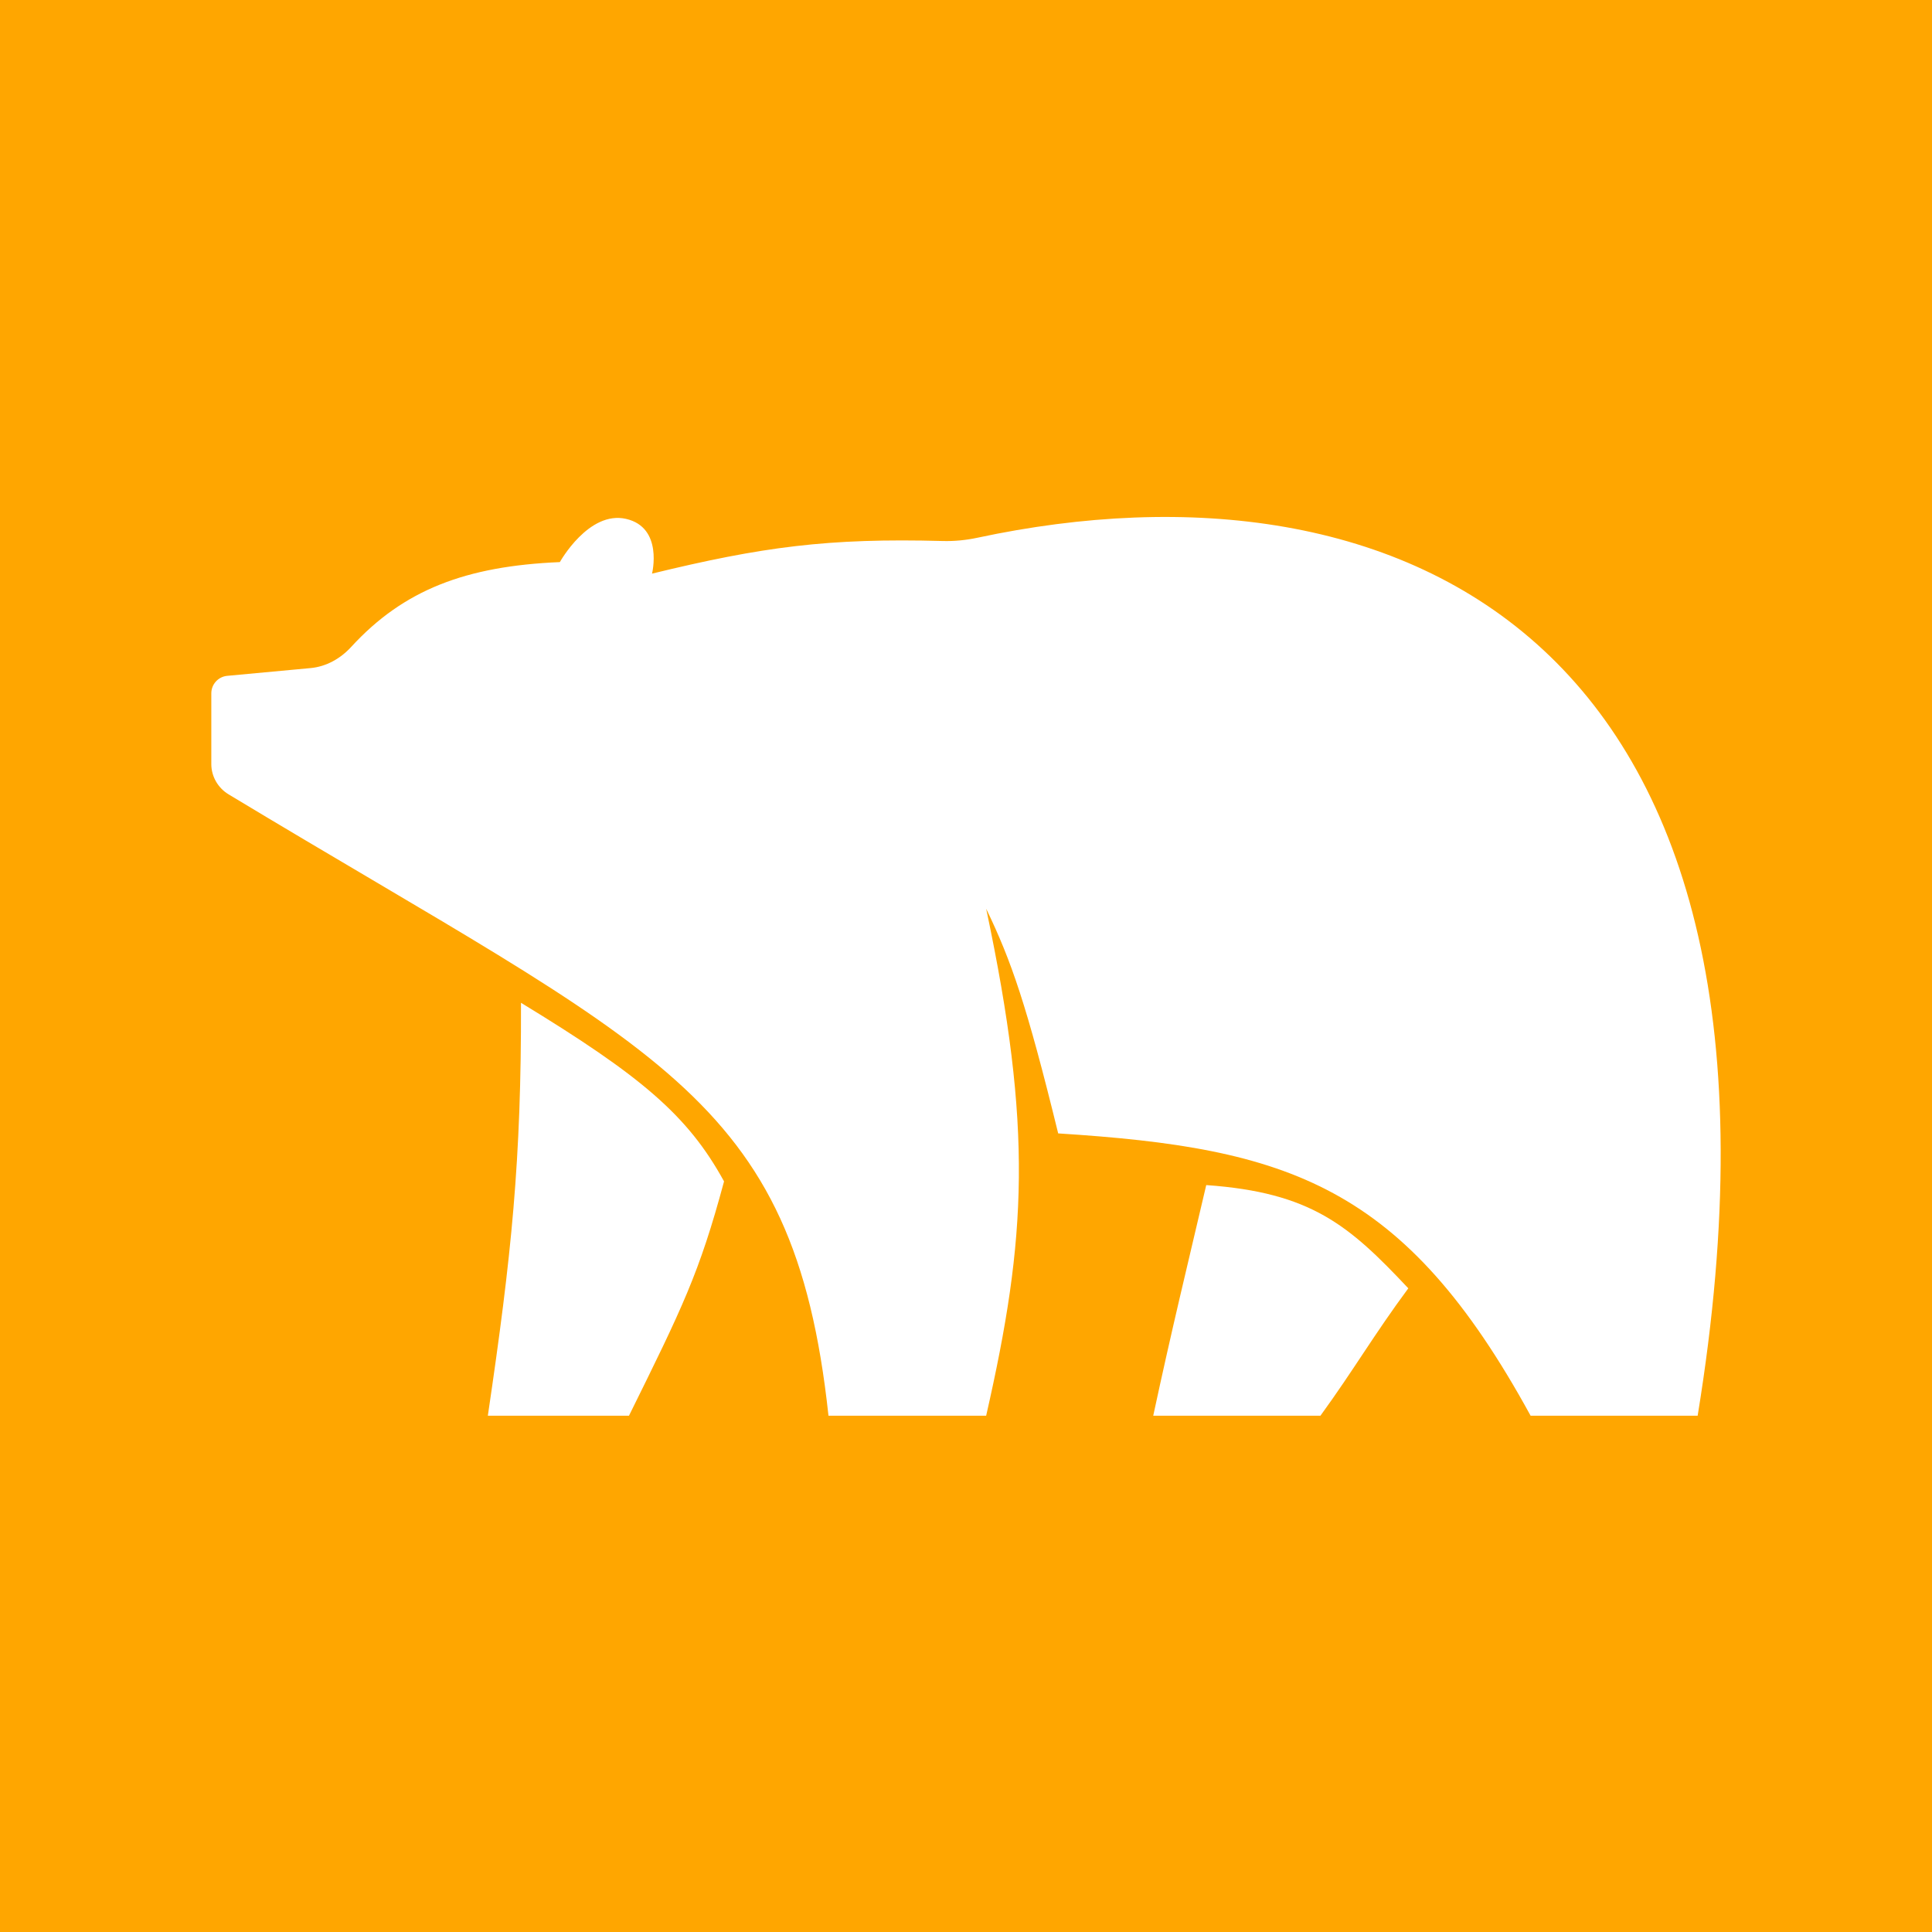
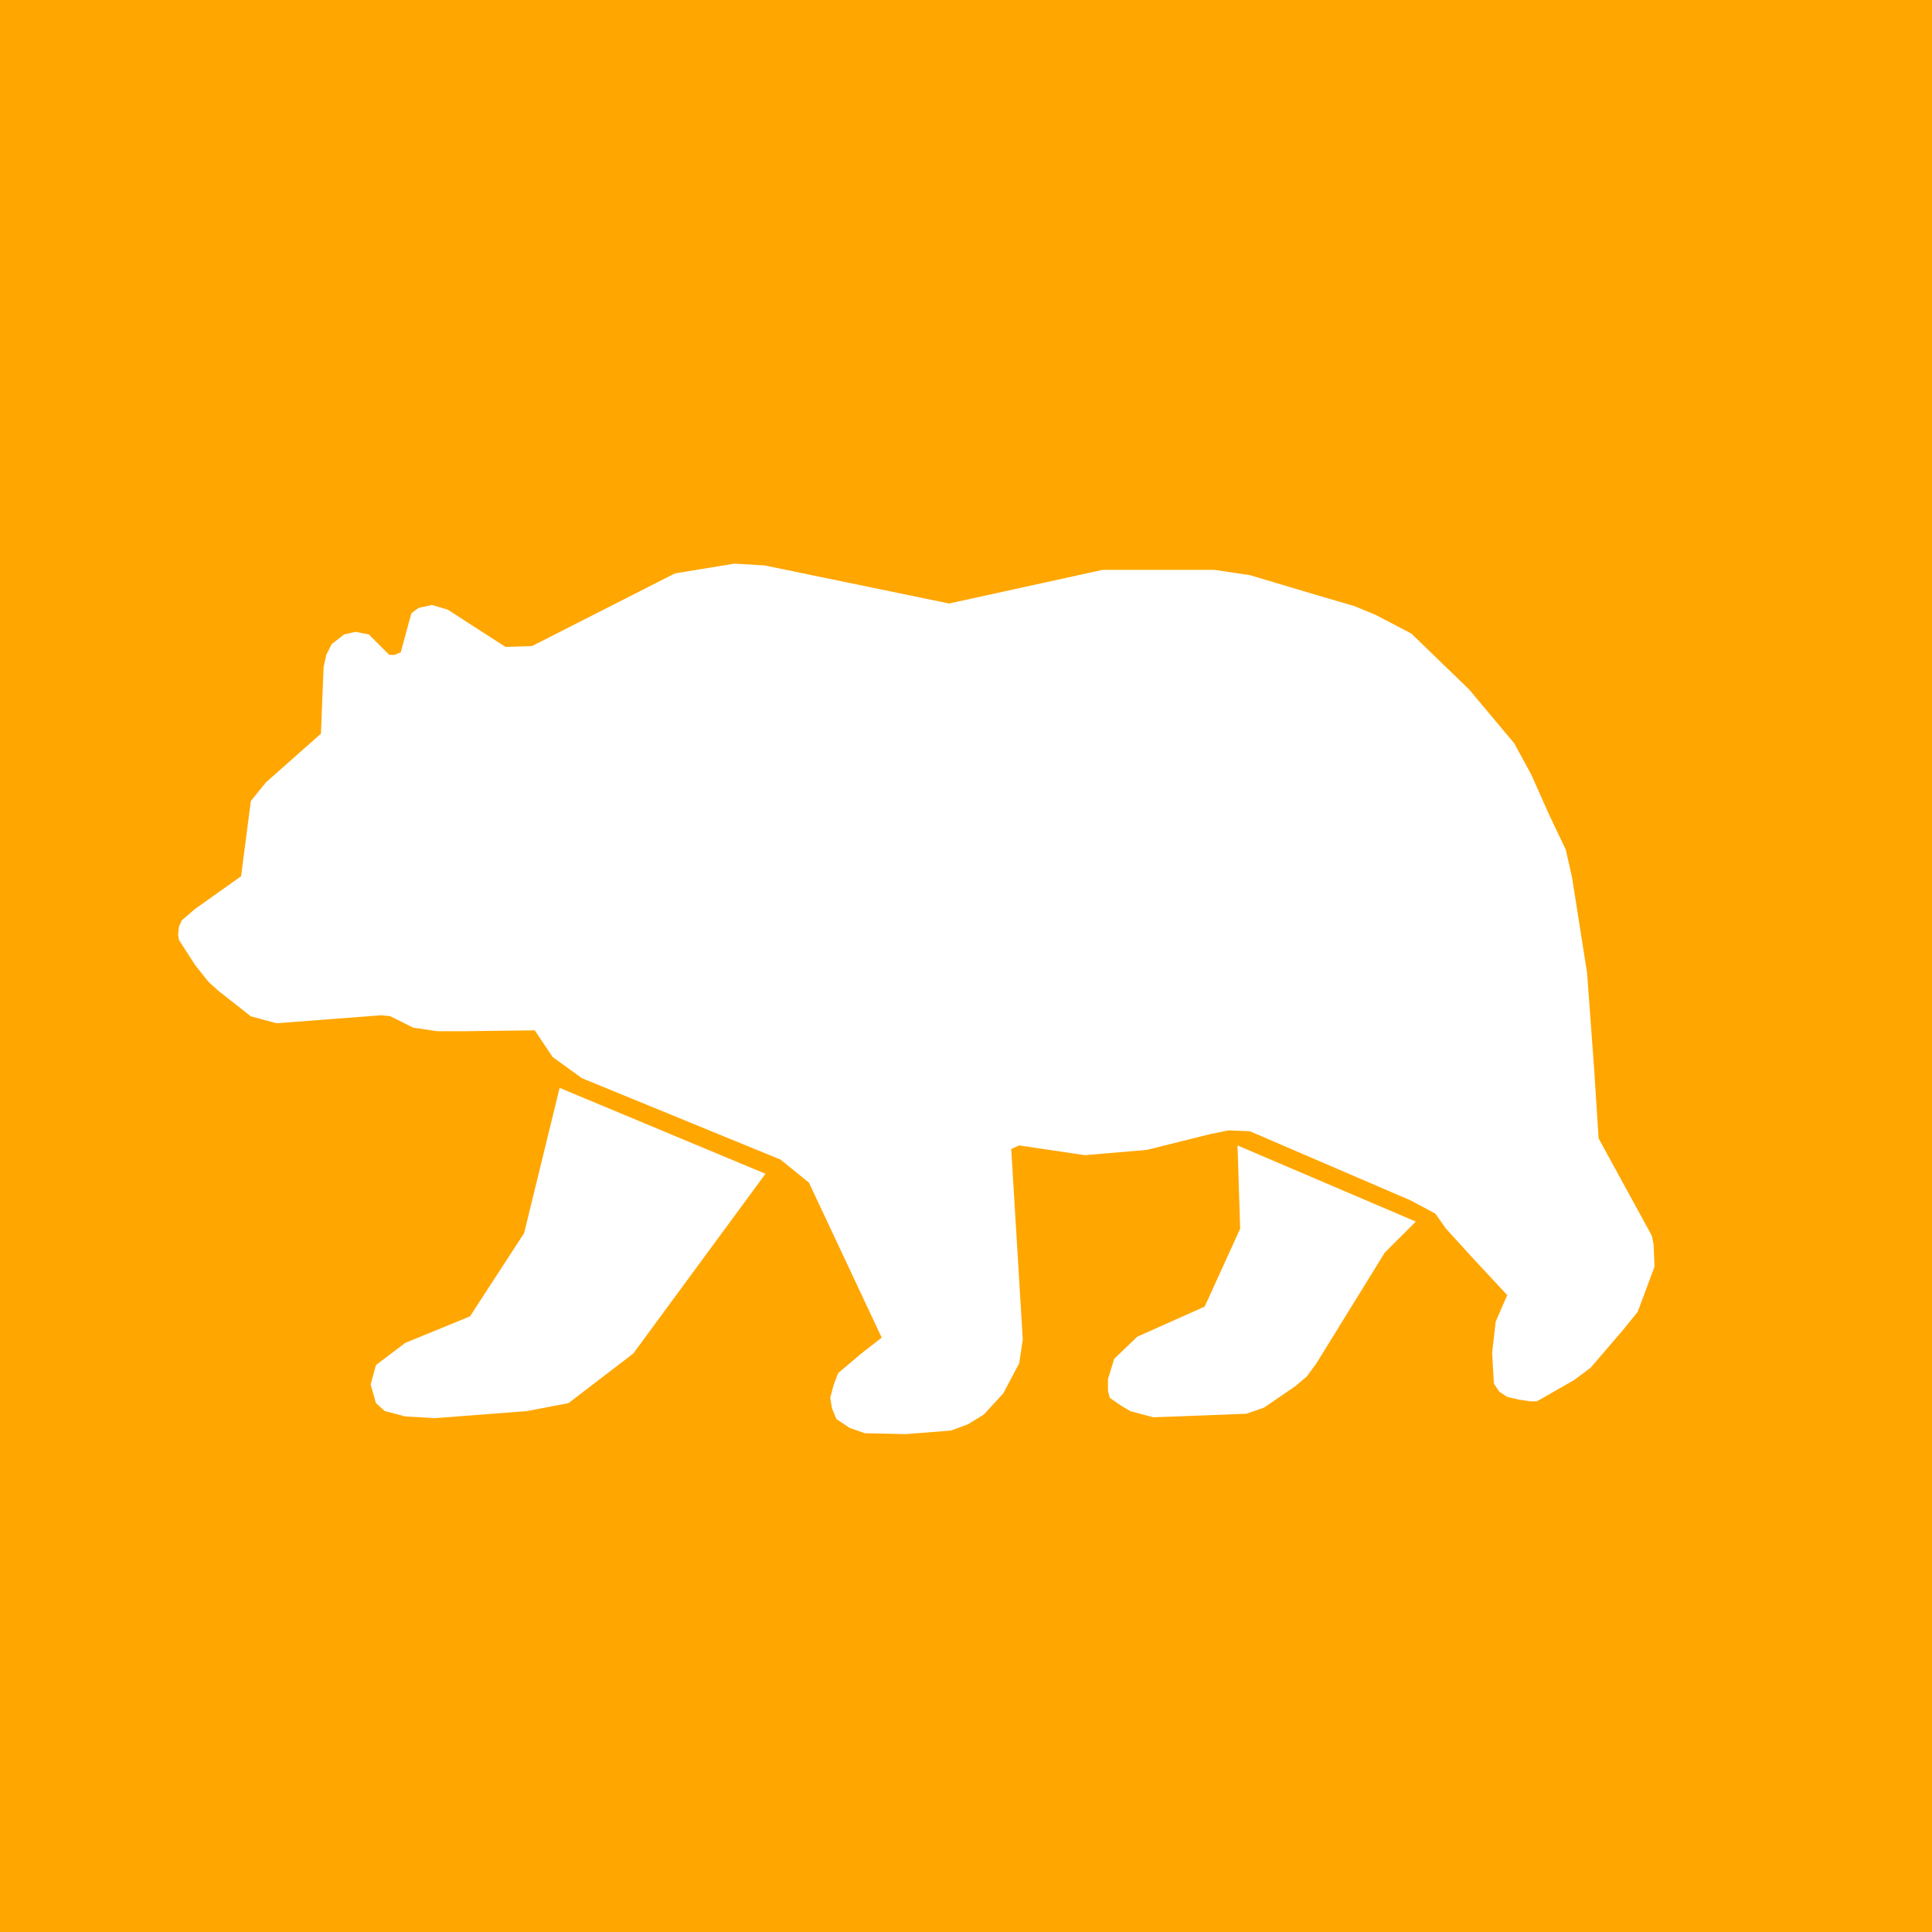
<svg xmlns="http://www.w3.org/2000/svg" width="512" height="512" viewBox="0 0 512 512" fill="none">
  <rect width="512" height="512" fill="#FFA600" />
-   <path d="M56 202.496V183.739C56 181.334 57.831 179.325 60.225 179.103L82.3 177.049C86.466 176.662 90.235 174.53 93.062 171.446C106.939 156.311 123.43 150.018 148.367 148.961C148.367 148.961 156.001 135.22 165.925 137.511C175.849 139.801 172.795 152.015 172.795 152.015C201.92 144.934 219.414 142.551 249.837 143.374C252.911 143.457 256.002 143.154 259.009 142.51C370.492 118.639 483.789 168.055 449.897 375.174H405.622C372.126 313.893 341.488 304.232 280.43 300.364C272.085 266.323 268.019 254.65 261.345 240.821C273.674 299.153 272.119 327.83 261.345 375.174H219.555C210.307 289.462 174.045 278.989 60.547 210.491C57.76 208.809 56 205.752 56 202.496Z" fill="white" />
-   <path d="M129.283 375.174C135.571 332.668 138.173 307.464 138.068 265.751C170.004 285.206 182.278 295.582 191.879 313.083C185.337 337.399 180.852 346.521 166.688 375.174H129.283Z" fill="white" />
-   <path d="M349.933 375.174H305.621C310.649 351.805 314.541 335.949 319.667 314.06C347.478 316.02 357.509 324.71 373.215 341.417C364.04 353.825 358.737 363.064 349.933 375.174Z" fill="white" />
+   <path d="M202.62 149.842L251.528 159.933L292.206 151.015L321.833 151.015L331.239 152.423L349.344 157.821L358.985 160.637L364.628 162.984L374.033 167.912L389.317 182.696L401.309 197.011L405.776 205.225L410.479 215.785L414.947 225.172L416.593 232.447L420.59 257.792L422.471 283.372L423.647 301.676L437.755 327.491L438.225 329.837L438.46 335.704L433.993 347.673L429.995 352.601L424.352 359.172L421.531 362.457L417.141 365.743L407.266 371.375L405.541 371.375L402.485 370.905L399.428 370.201L397.312 368.793L395.901 366.681L395.431 358.468L396.371 350.254L399.428 343.214L390.258 333.357L383.204 325.613L380.382 321.624L373.798 318.104L331.239 299.799L325.595 299.564L320.893 300.503L303.963 304.727L287.503 306.135L270.103 303.554L267.987 304.492L271.044 354.948L270.103 361.284L265.871 369.263L260.698 374.895L256.466 377.476L251.998 379.119L240.006 380.058L229.19 379.823L225.193 378.415L221.666 376.068L220.49 373.252L220.02 370.436L220.96 366.916L222.136 363.865L228.249 358.702L233.657 354.478L214.376 313.41L206.852 307.309L154.182 285.718L146.422 280.086L141.719 273.046L123.144 273.281L115.855 273.281L109.506 272.342L103.392 269.291L101.041 269.057L73.295 271.169L66.476 269.341L57.776 262.486L55.19 260.139L51.663 255.68L47.43 249.109L47.195 247.701L47.43 245.589L48.136 243.946L51.663 240.896L63.89 232.213L66.476 212.265L70.474 207.337L85.052 194.43L85.757 176.829L86.463 173.544L87.874 170.728L91.165 168.146L94.222 167.442L97.749 168.146L103.157 173.544L104.568 173.544L106.214 172.84L108.565 164.157L109.036 162.514L110.917 161.106L114.48 160.323L118.676 161.575L133.96 171.432L141.014 171.197L178.871 151.954L194.625 149.372L202.62 149.842Z" fill="white" />
+   <path d="M148.306 288.299L202.858 311.063L167.822 358.702L150.657 371.843L139.606 373.955L115.152 375.833L107.393 375.363L101.984 373.955L99.633 371.843L98.222 366.915L99.633 361.752L107.393 355.885L124.557 348.845L138.901 326.786L148.306 288.299Z" fill="white" />
+   <path d="M327.952 303.552L375.214 323.735L366.985 331.948L348.879 361.282L346.293 364.803L343.236 367.384L335.006 373.016L330.304 374.659L305.614 375.598L299.501 373.955L297.149 372.547L294.093 370.435L293.622 368.557V365.507L295.268 360.109L301.382 354.242L319.252 346.263L328.658 325.612L327.952 303.552Z" fill="white" />
</svg>
